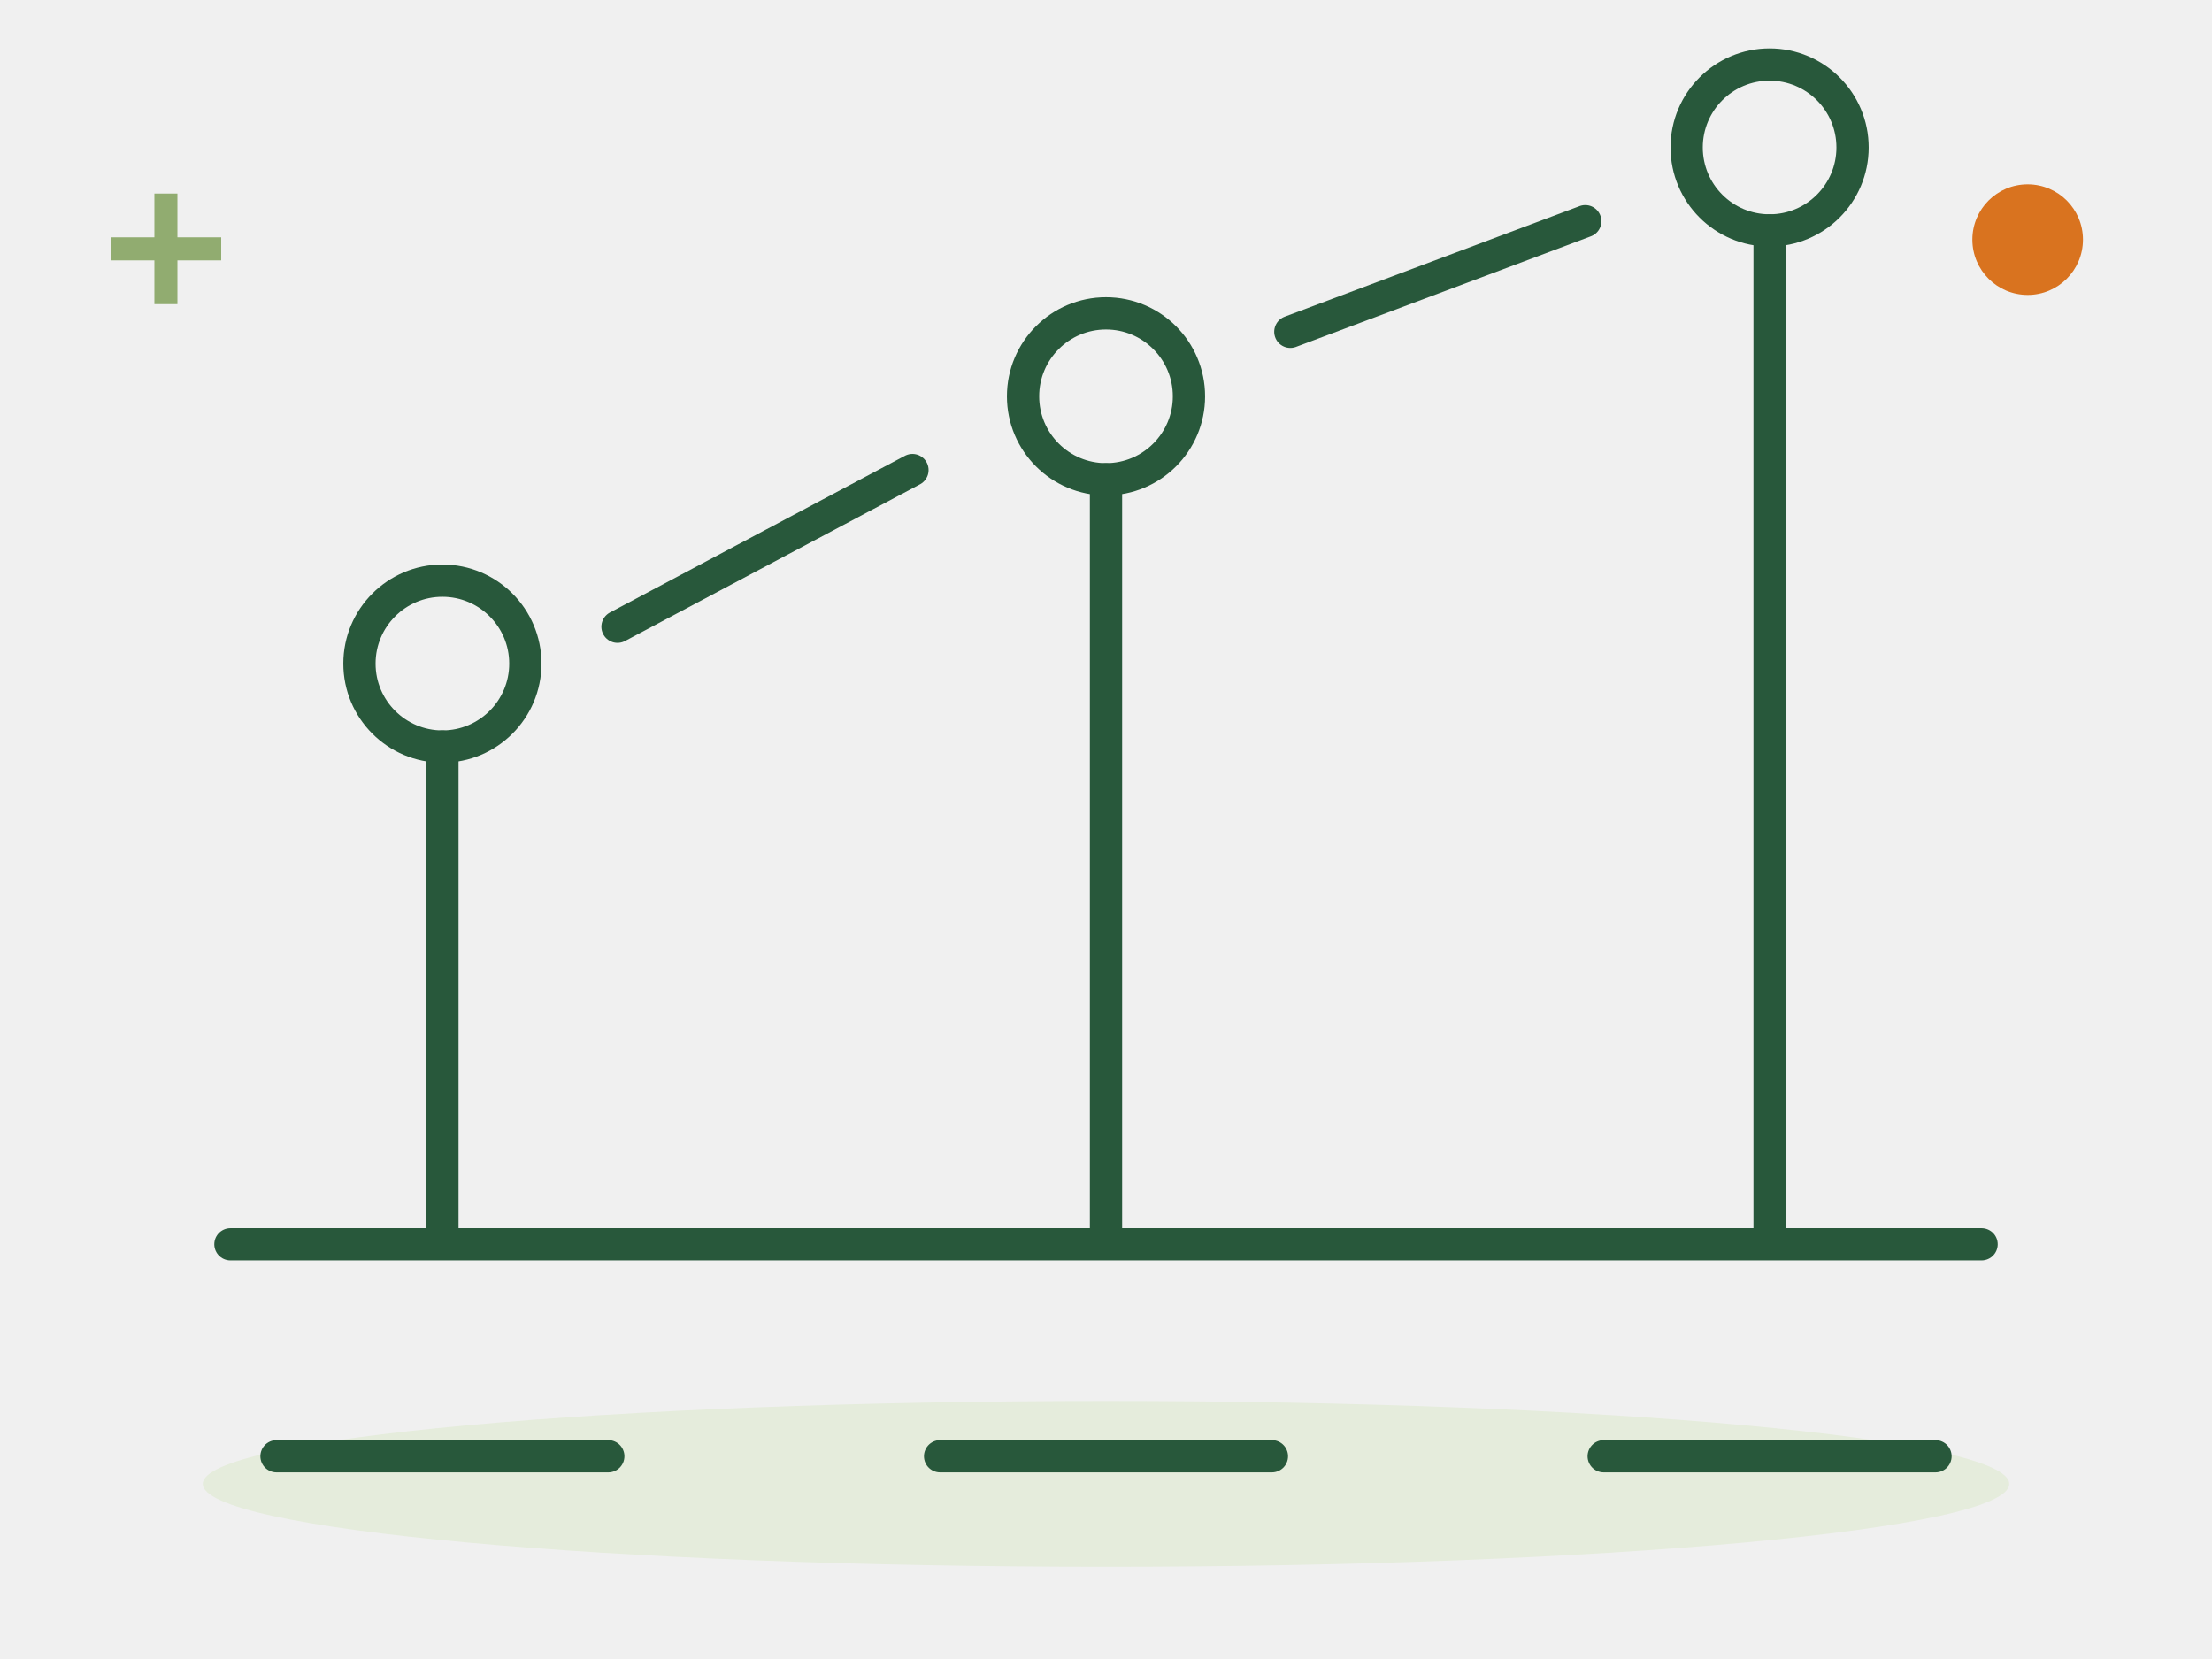
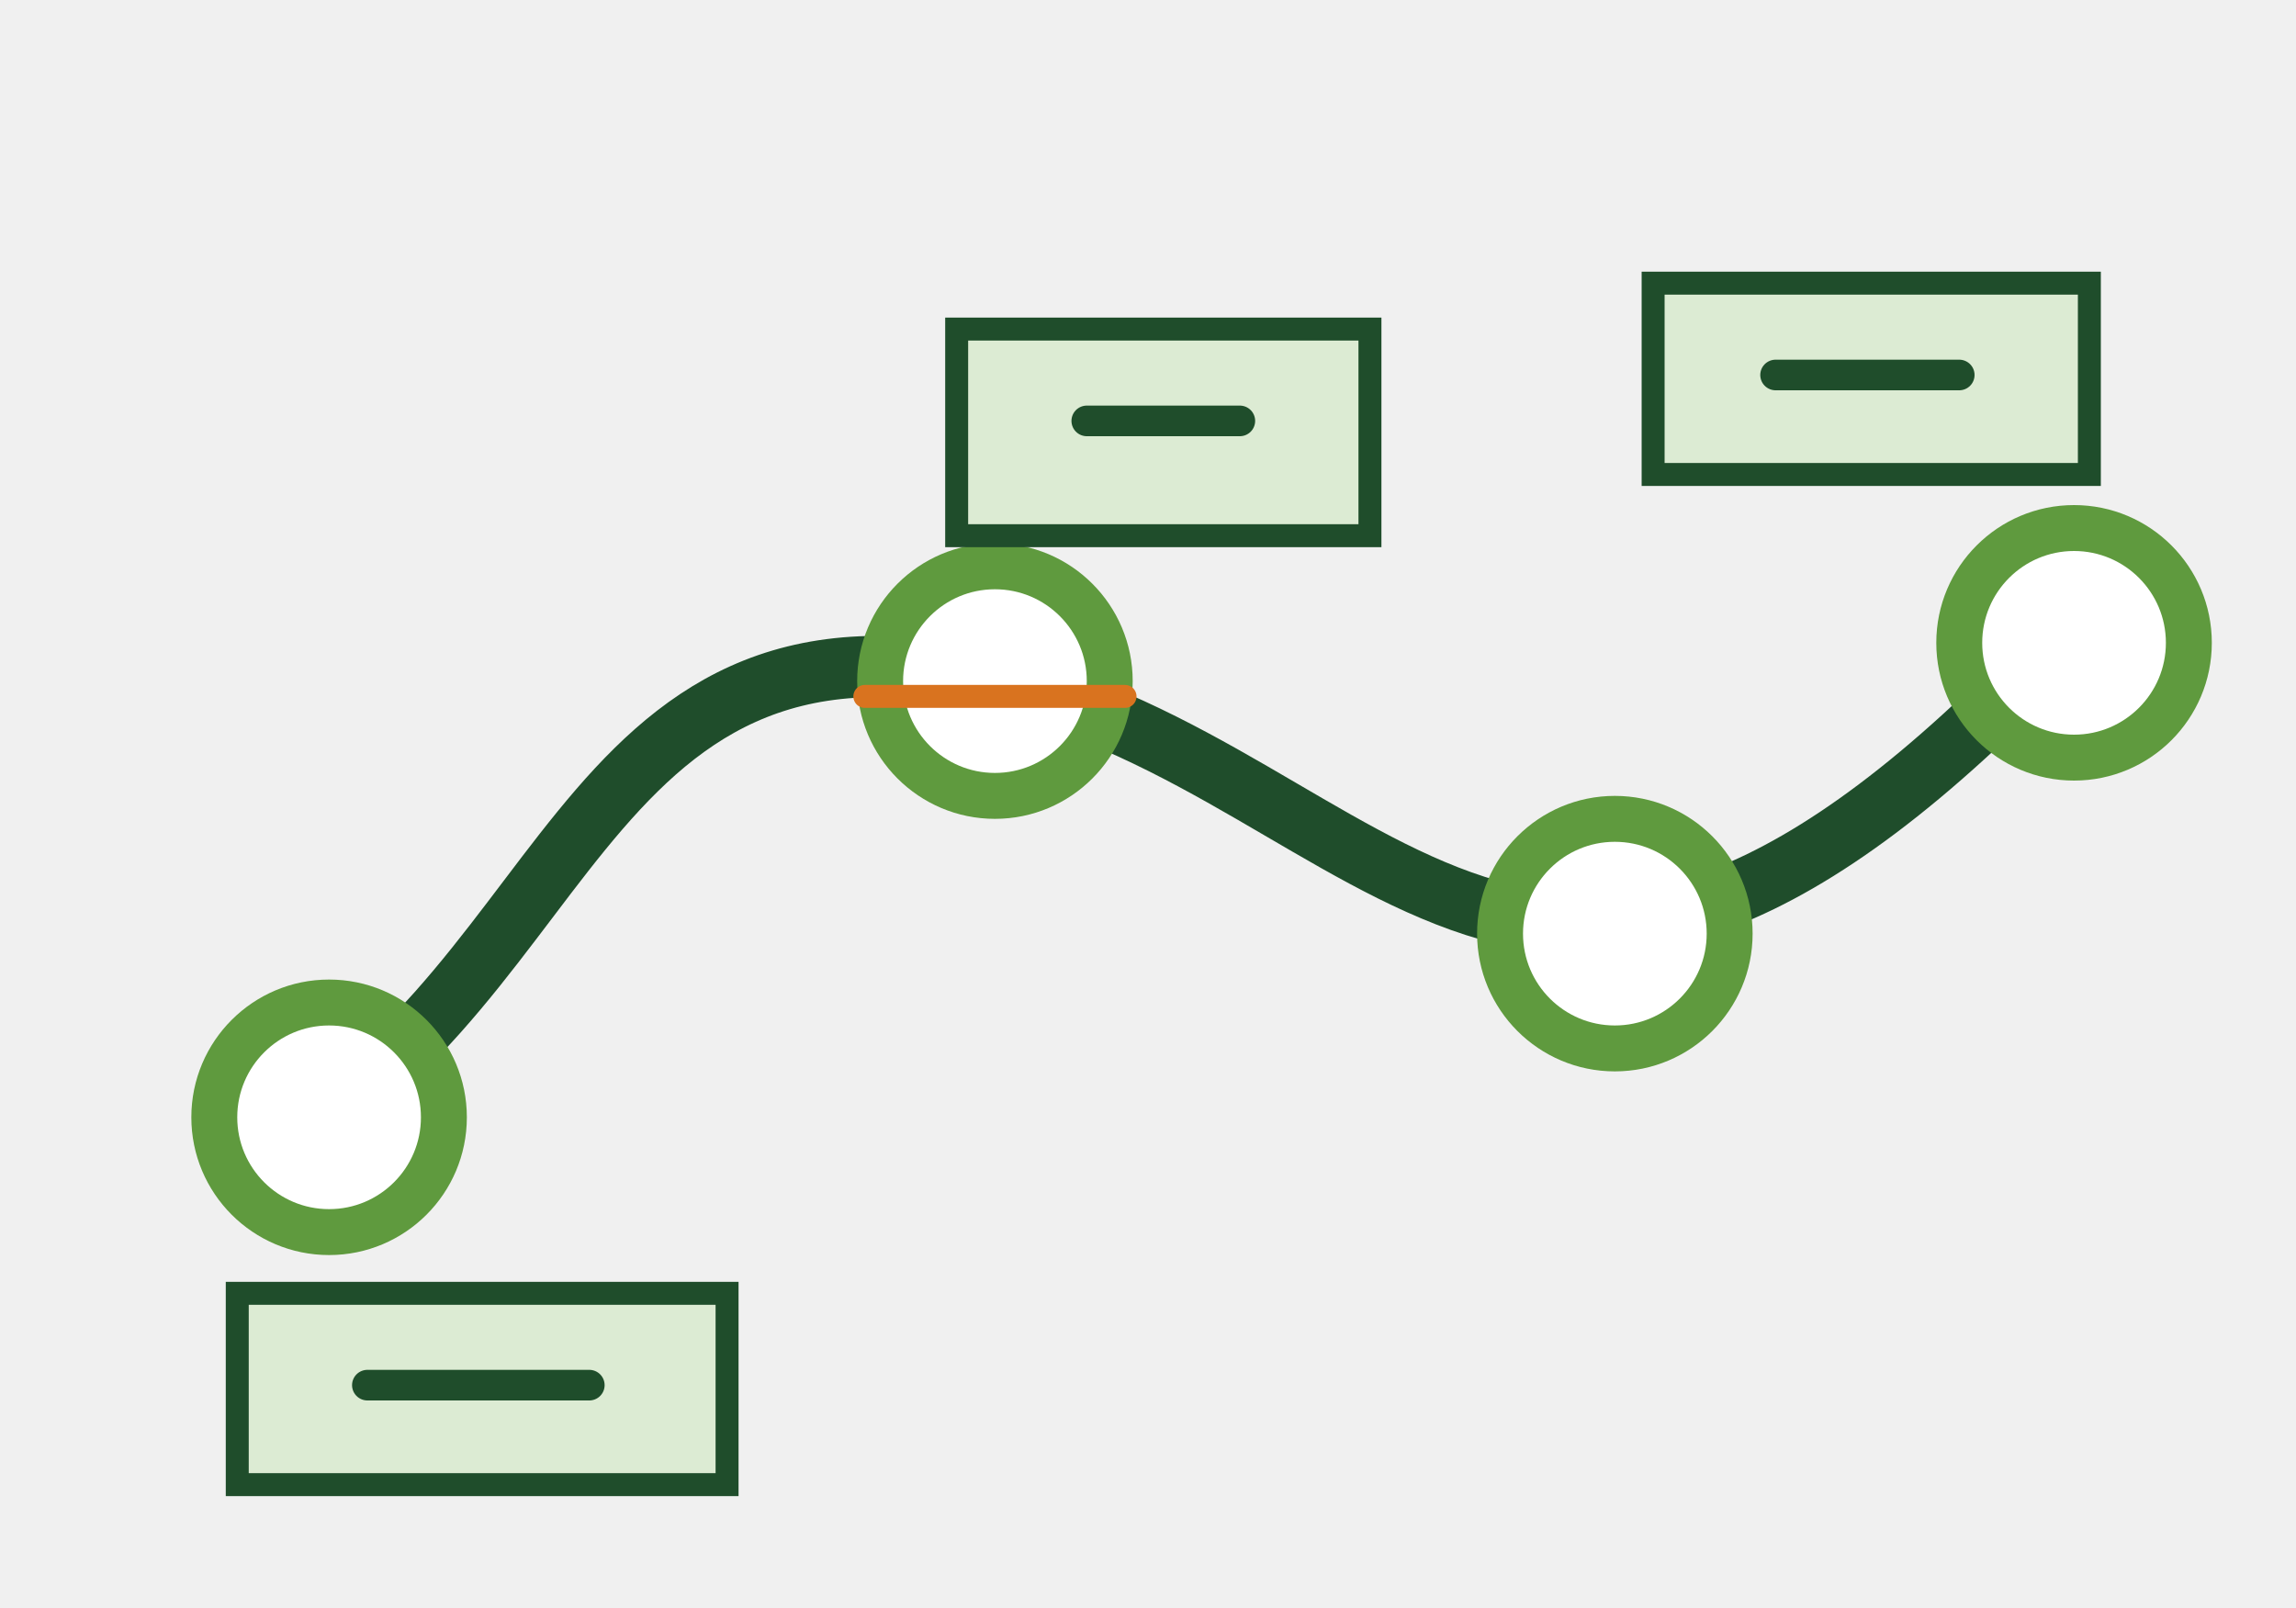
- <svg xmlns="http://www.w3.org/2000/svg" viewBox="0 0 240 180" fill="none">
-   <ellipse cx="120" cy="161" rx="98" ry="9" fill="#e5ecdc" />
-   <g stroke="#28583b" stroke-width="3.5" stroke-linecap="round" stroke-linejoin="round">
-     <path d="M25 135h190M48 135V81m72 54V52m72 83V25" />
-     <circle cx="48" cy="72" r="9" />
-     <circle cx="120" cy="43" r="9" />
-     <circle cx="192" cy="16" r="9" />
-     <path d="M30 158h36m36 0h36m36 0h36M67 68l32-17m41-15 32-12" />
+ <svg xmlns="http://www.w3.org/2000/svg" viewBox="0 0 300 210" fill="none" role="img" aria-label="Linha do tempo com marcos ao longo dos anos">
+   <path d="M31 152C75 133 74 76 130 89c51 12 70 68 139-5" stroke="#1F4D2B" stroke-width="8" stroke-linecap="round" />
+   <g fill="#fff" stroke="#5F9A3E" stroke-width="6">
+     <circle cx="43" cy="146" r="15" />
+     <circle cx="130" cy="89" r="15" />
+     <circle cx="211" cy="122" r="15" />
+     <circle cx="271" cy="84" r="15" />
  </g>
-   <circle cx="220" cy="26" r="6" fill="#d9731f" />
-   <path d="M18 21v12m-6-6h12" stroke="#91ac70" stroke-width="2.5" />
+   <path d="M125 43h54v27h-54zM31 169h64v25H31zM216 37h57v25h-57z" fill="#DCEBD3" stroke="#1F4D2B" stroke-width="3" />
+   <path d="M142 55h20M48 181h29M232 49h24" stroke="#1F4D2B" stroke-width="4" stroke-linecap="round" />
+   <path d="M113 91h34" stroke="#D9731F" stroke-width="3" stroke-linecap="round" />
</svg>
